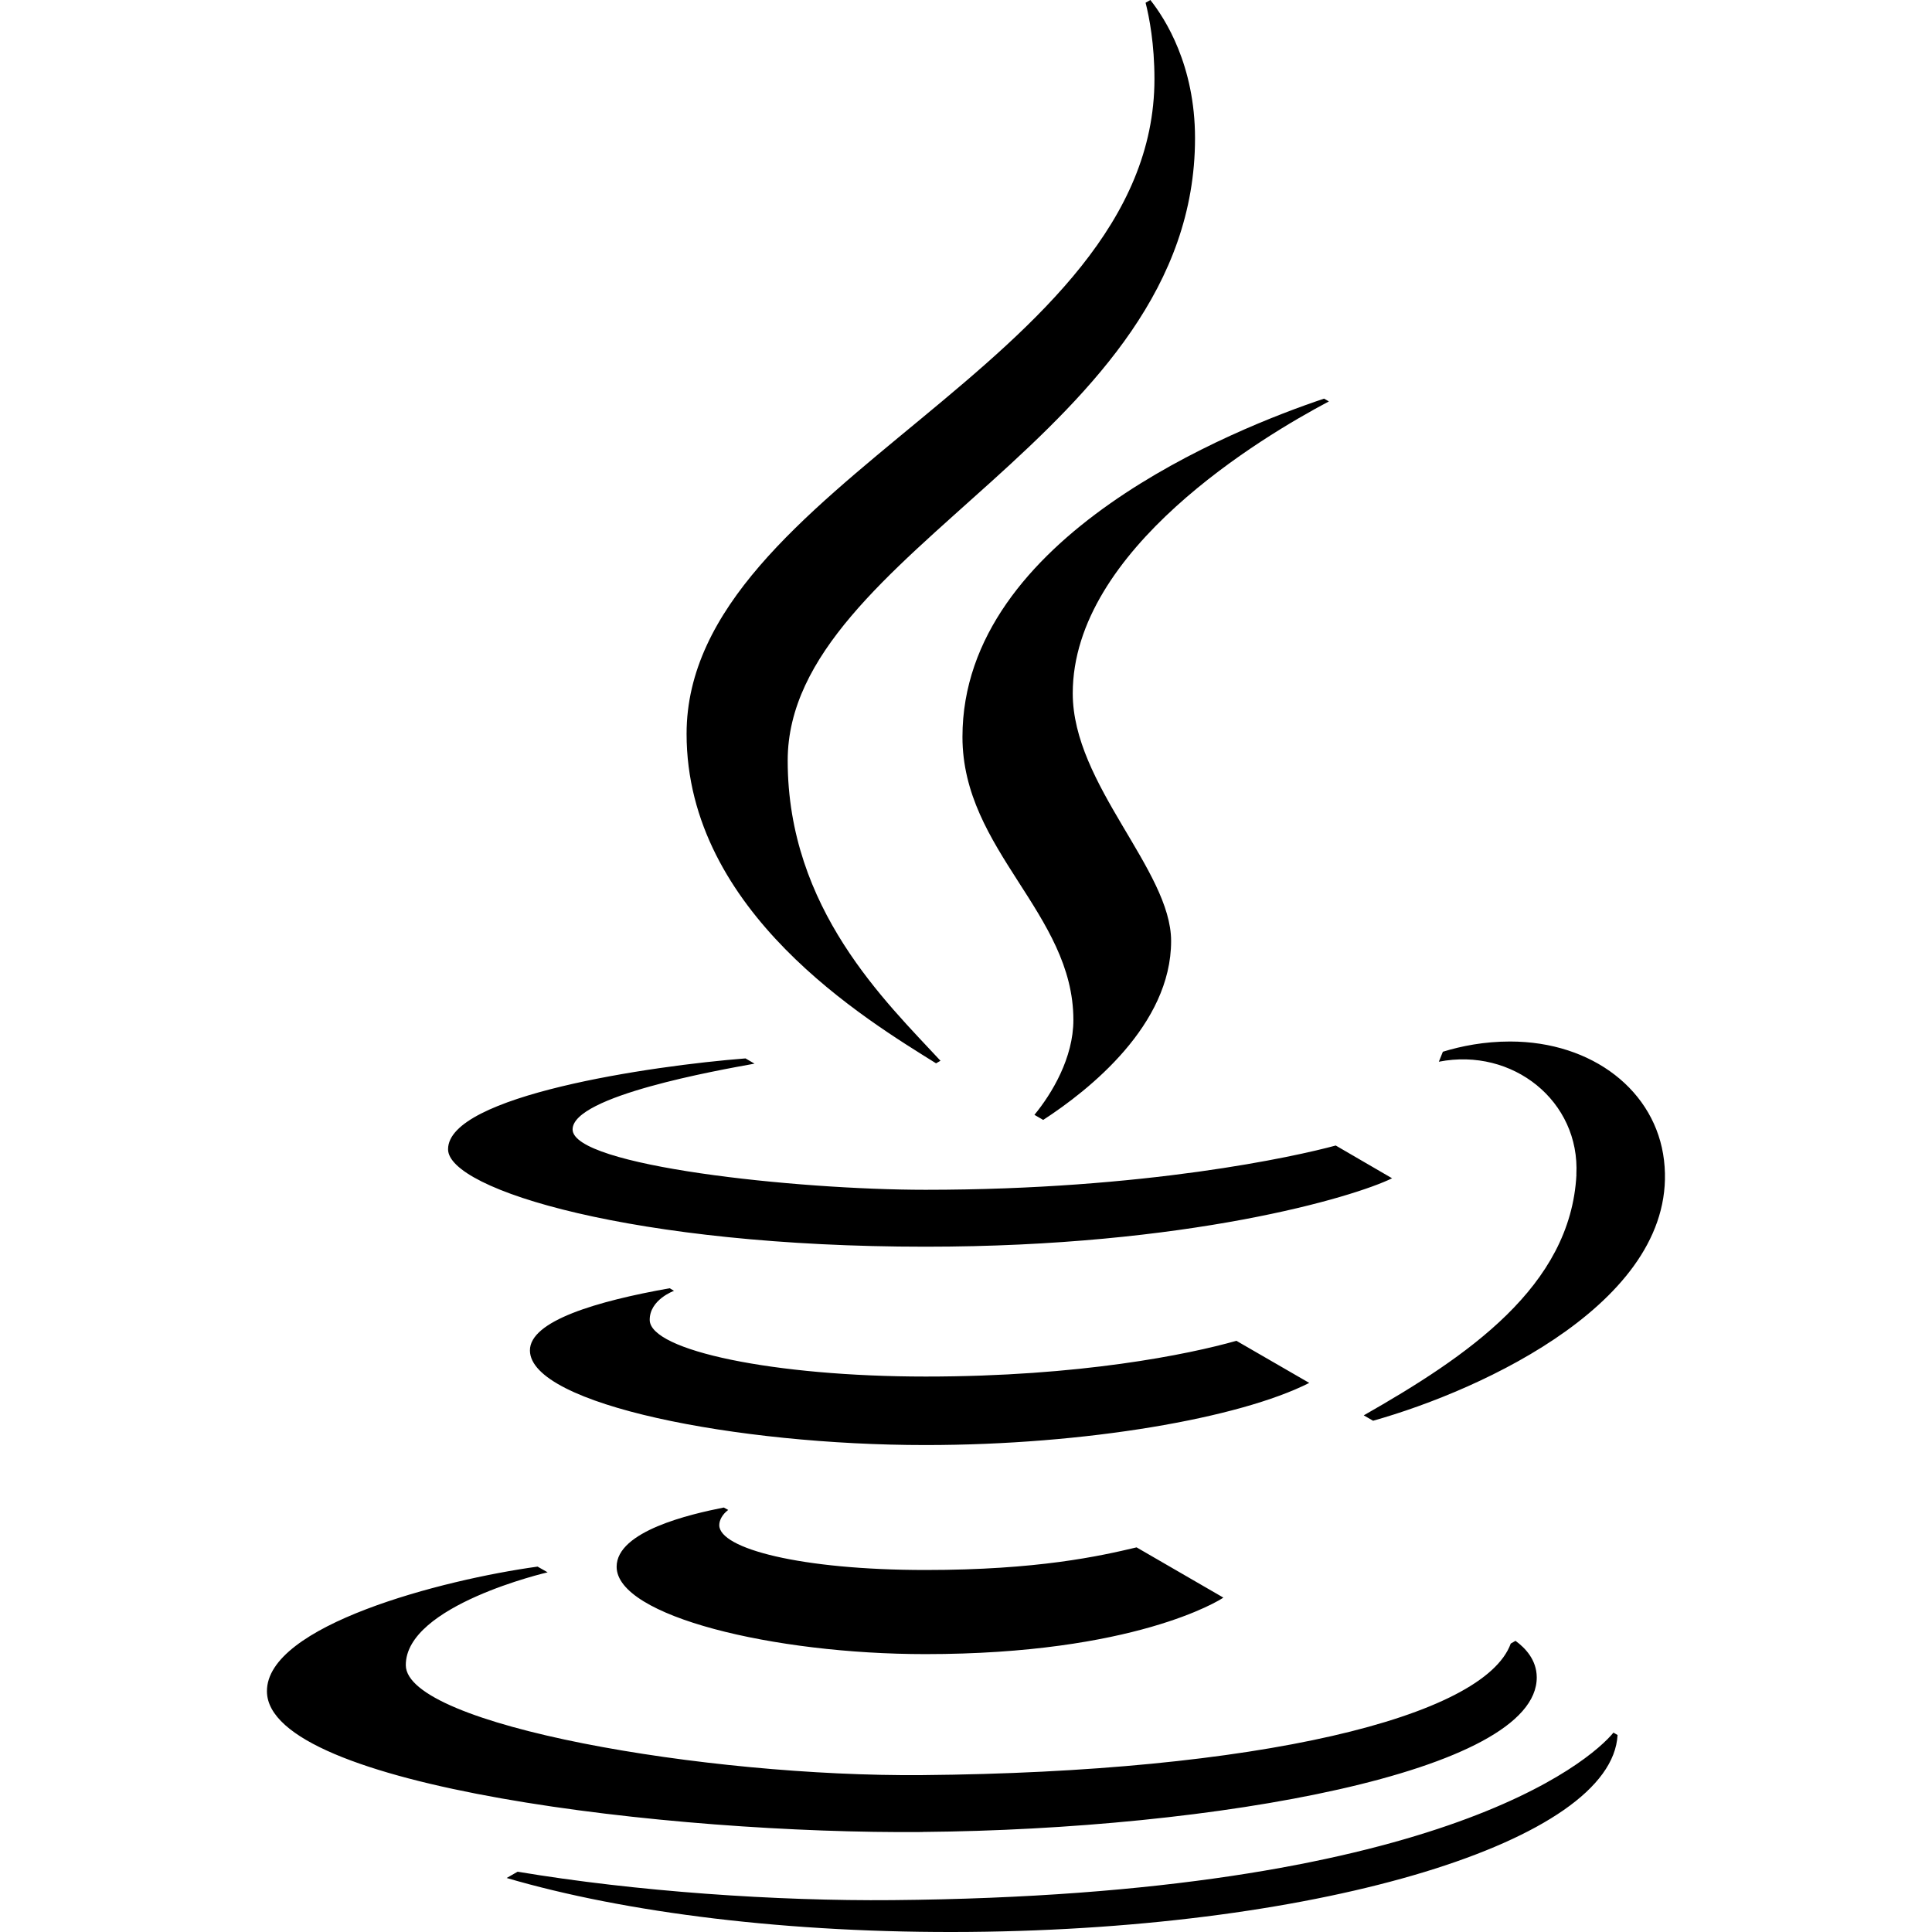
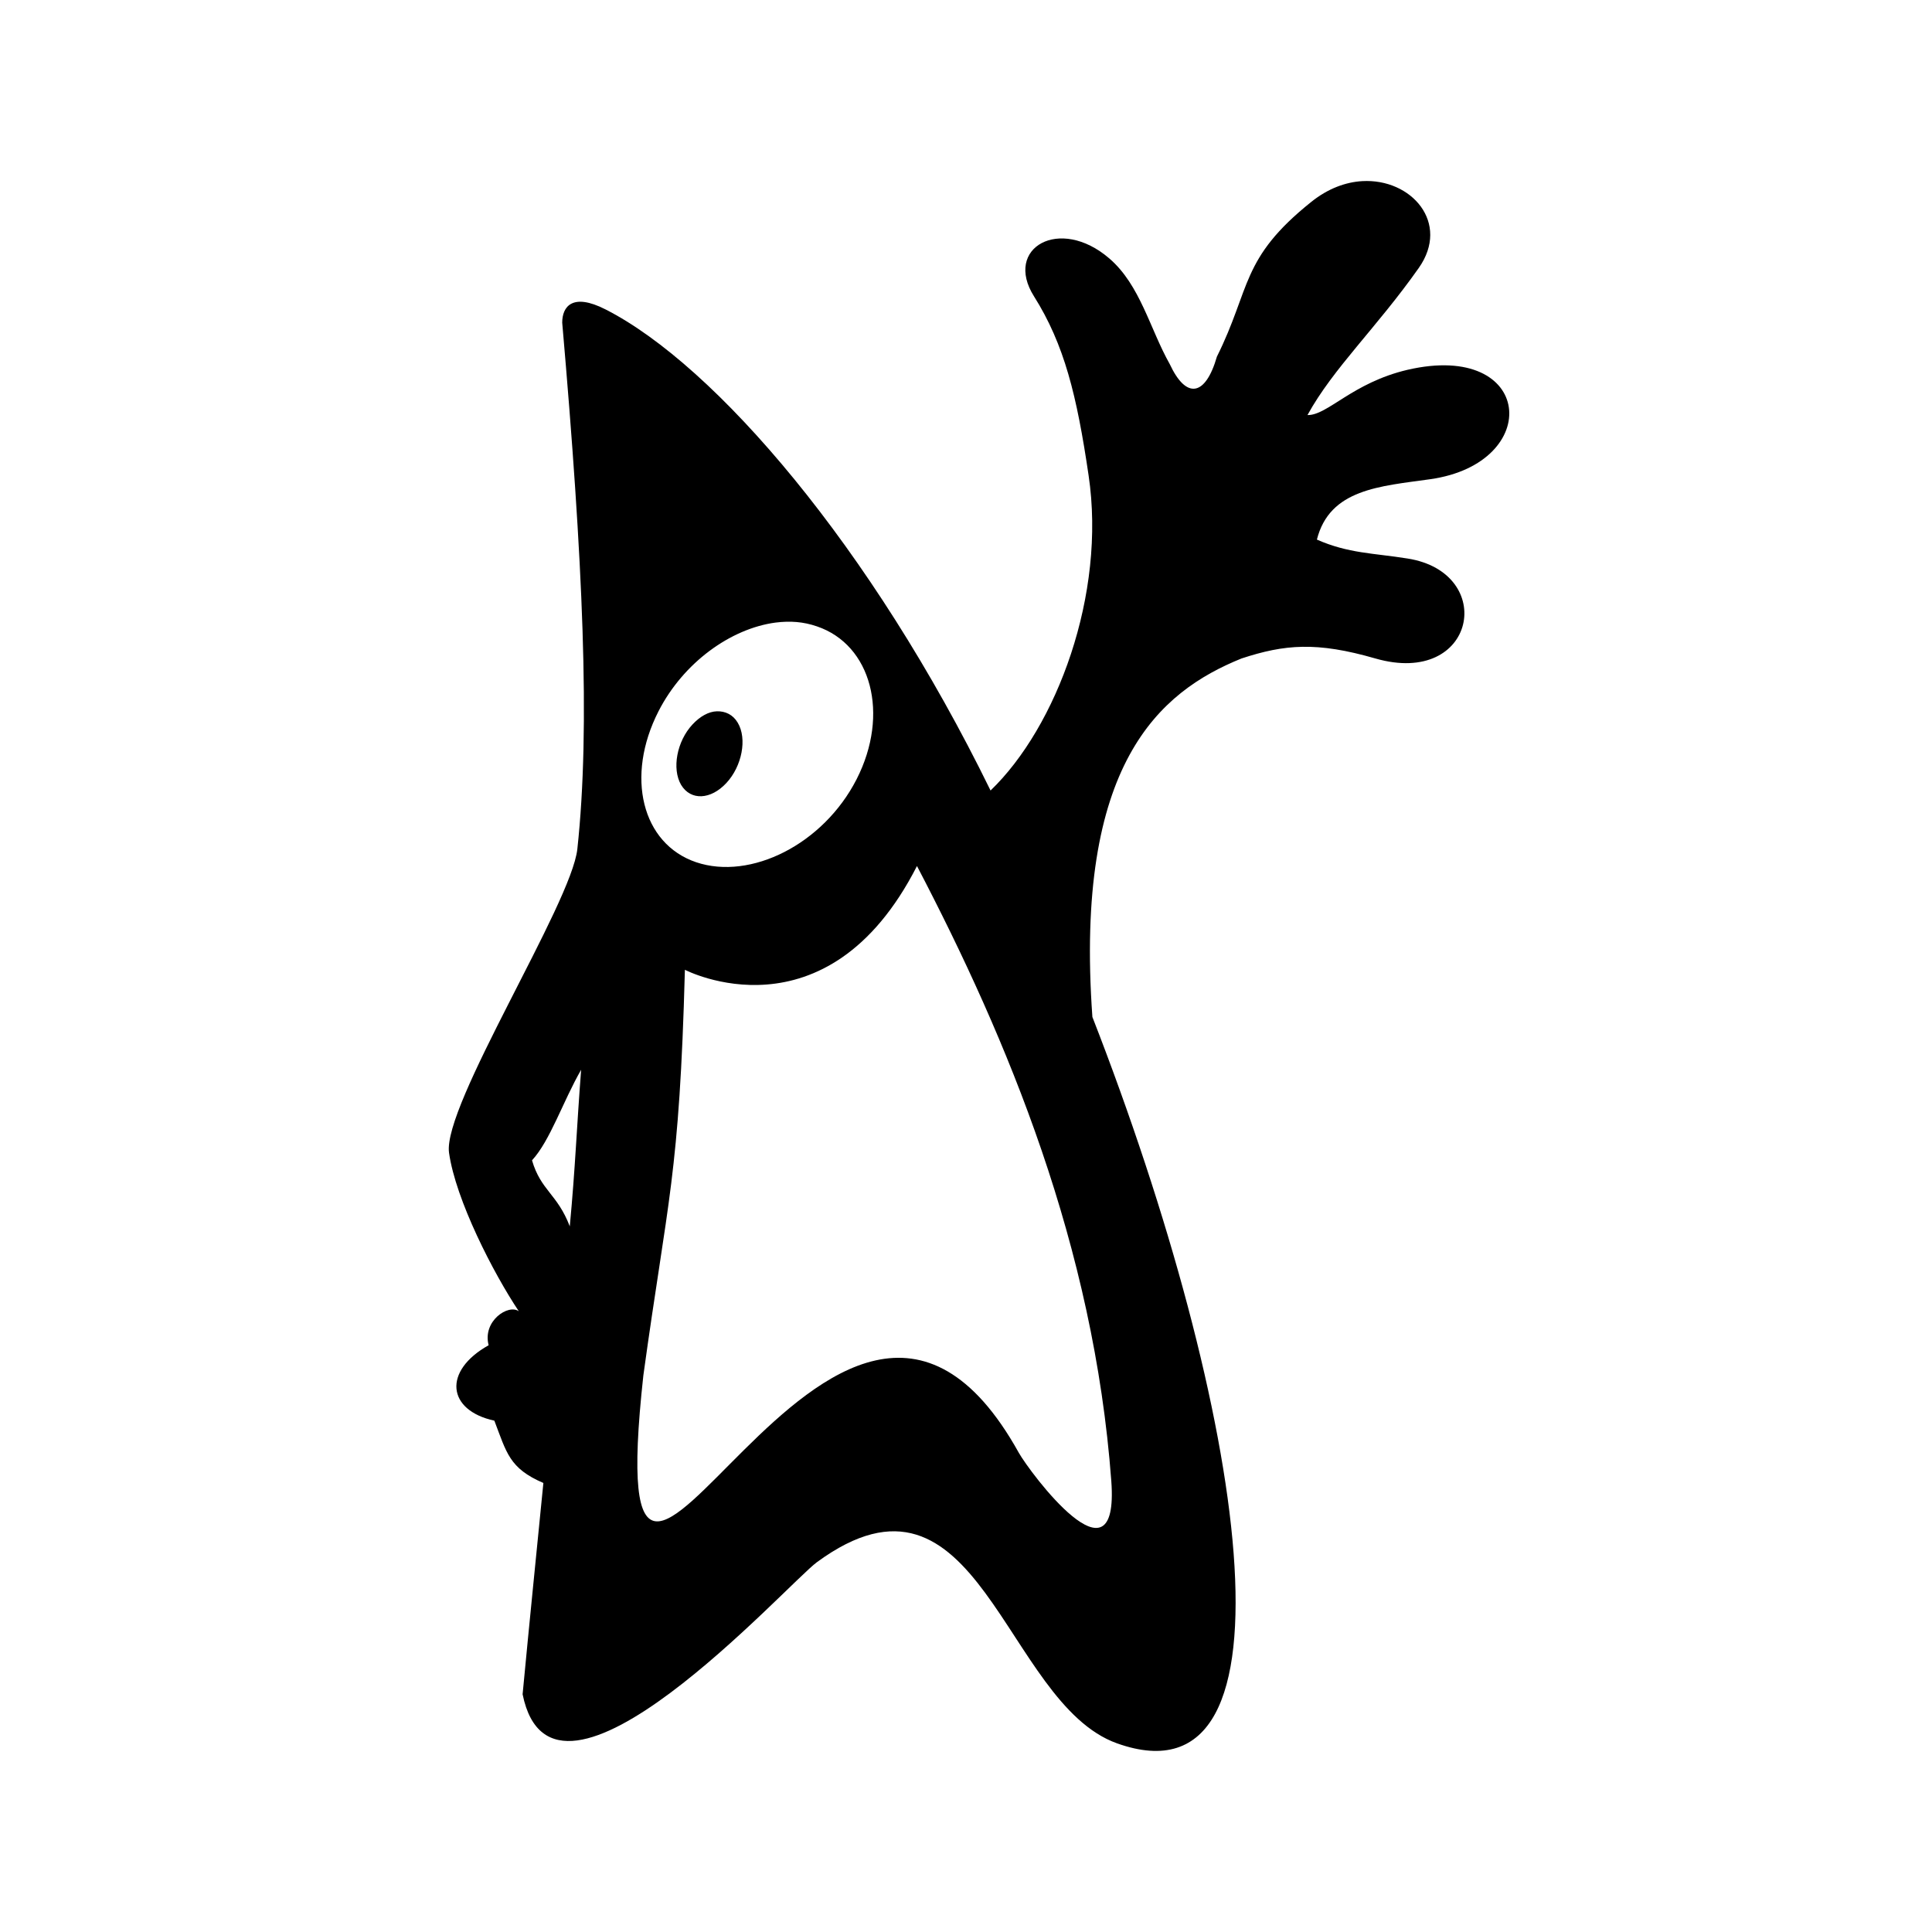
- <svg xmlns="http://www.w3.org/2000/svg" role="img" viewBox="0 0 24 24" fill="currentColor">
-   <path d="m16.509 4.987-.061-.035c-1.101.369-4.492 1.707-4.492 4.202 0 1.411 1.378 2.192 1.378 3.516 0 .472-.267.915-.484 1.179l.109.063c.574-.373 1.589-1.18 1.589-2.222 0-.882-1.222-1.943-1.222-3.077 0-1.788 2.357-3.19 3.181-3.626zm-1.664-3.27c0 3.692-5.06 5.106-5.06 7.731 0 1.843 1.222 2.999 1.898 3.729l-.055.032c-.854-.534-3.099-1.876-3.099-4.093 0-3.112 5.812-4.599 5.812-8.134 0-.435-.064-.768-.11-.948L14.29 0c.184.232.555.81.555 1.717m.514 14.939c-.596.169-1.939.444-3.859.444-1.884 0-3.424-.323-3.429-.702-.003-.253.302-.363.302-.363l-.054-.032c-.902.16-1.741.406-1.736.775.008.67 2.57 1.173 4.913 1.173 1.992 0 3.905-.334 4.768-.772zm-6.368 2.071c-.418.083-1.331.293-1.331.736 0 .614 1.951 1.085 3.835 1.085 2.592 0 3.654-.667 3.702-.702l-1.078-.624c-.458.109-1.231.281-2.621.281-1.552 0-2.563-.266-2.563-.557 0-.062.039-.135.111-.189zm10.592-4.134c-.072 1.391-1.358 2.257-2.642 2.989l.116.067c1.371-.386 3.817-1.508 3.614-3.235-.101-.861-.887-1.476-1.913-1.476-.319 0-.604.056-.834.127l-.001.002-.049.122c.917-.18 1.756.49 1.708 1.403zm-8.123 8.164c3.606-.031 7.64-.737 7.63-1.923-.002-.215-.142-.362-.264-.451l-.059.034c-.333.919-3.151 1.598-7.313 1.634-2.686.023-6.406-.62-6.413-1.364-.006-.746 1.762-1.155 1.762-1.155l-.125-.071c-1.185.163-3.37.731-3.362 1.551.01 1.185 5.03 1.773 8.144 1.746zm-.375.847c-1.433.013-3.183-.106-4.655-.353l-.136.078c1.466.43 3.508.69 5.751.67 4.406-.039 7.978-1.131 8.049-2.446l-.051-.03c-.295.36-2.201 2.022-8.957 2.081zm-5.519-9.328c0-.665 2.521-1.037 3.695-1.128l.112.065c-.451.082-2.26.401-2.26.817 0 .453 2.775.75 4.385.75 2.736 0 4.595-.414 5.095-.55l.7.407c-.479.235-2.536.85-5.795.85-3.621 0-5.932-.709-5.932-1.21" />
+ <svg xmlns="http://www.w3.org/2000/svg" fill="#000000" viewBox="0 0 24 24">
+   <path d="M 16.922 2.25 C 16.717 2.262 16.497 2.341 16.289 2.508 C 15.407 3.214 15.542 3.577 15.117 4.43 C 14.974 4.925 14.736 4.963 14.531 4.523 C 14.285 4.087 14.165 3.542 13.781 3.211 C 13.163 2.678 12.466 3.079 12.844 3.68 C 13.222 4.28 13.377 4.913 13.523 5.906 C 13.743 7.386 13.125 9.032 12.305 9.82 C 10.822 6.788 8.886 4.538 7.523 3.844 C 7.11 3.633 6.984 3.809 6.984 4.008 C 7.242 6.979 7.336 9.029 7.172 10.547 C 7.099 11.227 5.496 13.734 5.578 14.32 C 5.66 14.903 6.129 15.817 6.445 16.289 C 6.316 16.195 5.991 16.409 6.07 16.711 C 5.499 17.03 5.552 17.52 6.141 17.648 C 6.293 18.044 6.325 18.24 6.75 18.422 C 6.668 19.257 6.58 20.115 6.492 21.047 C 6.873 22.922 9.776 19.679 10.148 19.406 C 12.161 17.93 12.469 21.152 13.875 21.656 C 16.242 22.503 15.475 17.522 13.57 12.633 C 13.345 9.489 14.402 8.593 15.422 8.18 C 15.958 8.004 16.356 7.969 17.086 8.18 C 18.34 8.54 18.601 7.113 17.484 6.938 C 17.06 6.87 16.752 6.876 16.359 6.703 C 16.518 6.073 17.145 6.041 17.766 5.953 C 19.178 5.754 19.055 4.23 17.484 4.594 C 16.799 4.755 16.491 5.162 16.242 5.156 C 16.562 4.573 17.101 4.072 17.625 3.328 C 18.018 2.769 17.534 2.215 16.922 2.25 Z M 9.633 7.734 C 9.817 7.711 9.979 7.723 10.148 7.781 C 10.825 8.01 11.054 8.871 10.641 9.68 C 10.228 10.488 9.325 10.939 8.648 10.711 C 7.972 10.482 7.767 9.645 8.18 8.836 C 8.49 8.229 9.079 7.808 9.633 7.734 Z M 8.906 8.836 C 8.804 8.839 8.698 8.897 8.602 9 C 8.408 9.208 8.344 9.551 8.461 9.75 C 8.581 9.949 8.83 9.935 9.023 9.727 C 9.217 9.519 9.284 9.176 9.164 8.977 C 9.105 8.877 9.009 8.833 8.906 8.836 Z M 11.391 10.758 C 12.521 12.92 13.588 15.48 13.805 18.398 C 13.907 19.787 12.791 18.287 12.656 18.047 C 10.359 13.91 7.409 22.406 7.992 17.086 C 8.294 14.895 8.44 14.604 8.508 12.047 C 8.508 12.047 10.266 12.964 11.391 10.758 Z M 7.219 13.289 C 7.163 14.013 7.148 14.49 7.078 15.234 C 6.923 14.83 6.718 14.789 6.609 14.414 C 6.835 14.168 6.99 13.688 7.219 13.289 Z" />
</svg>
